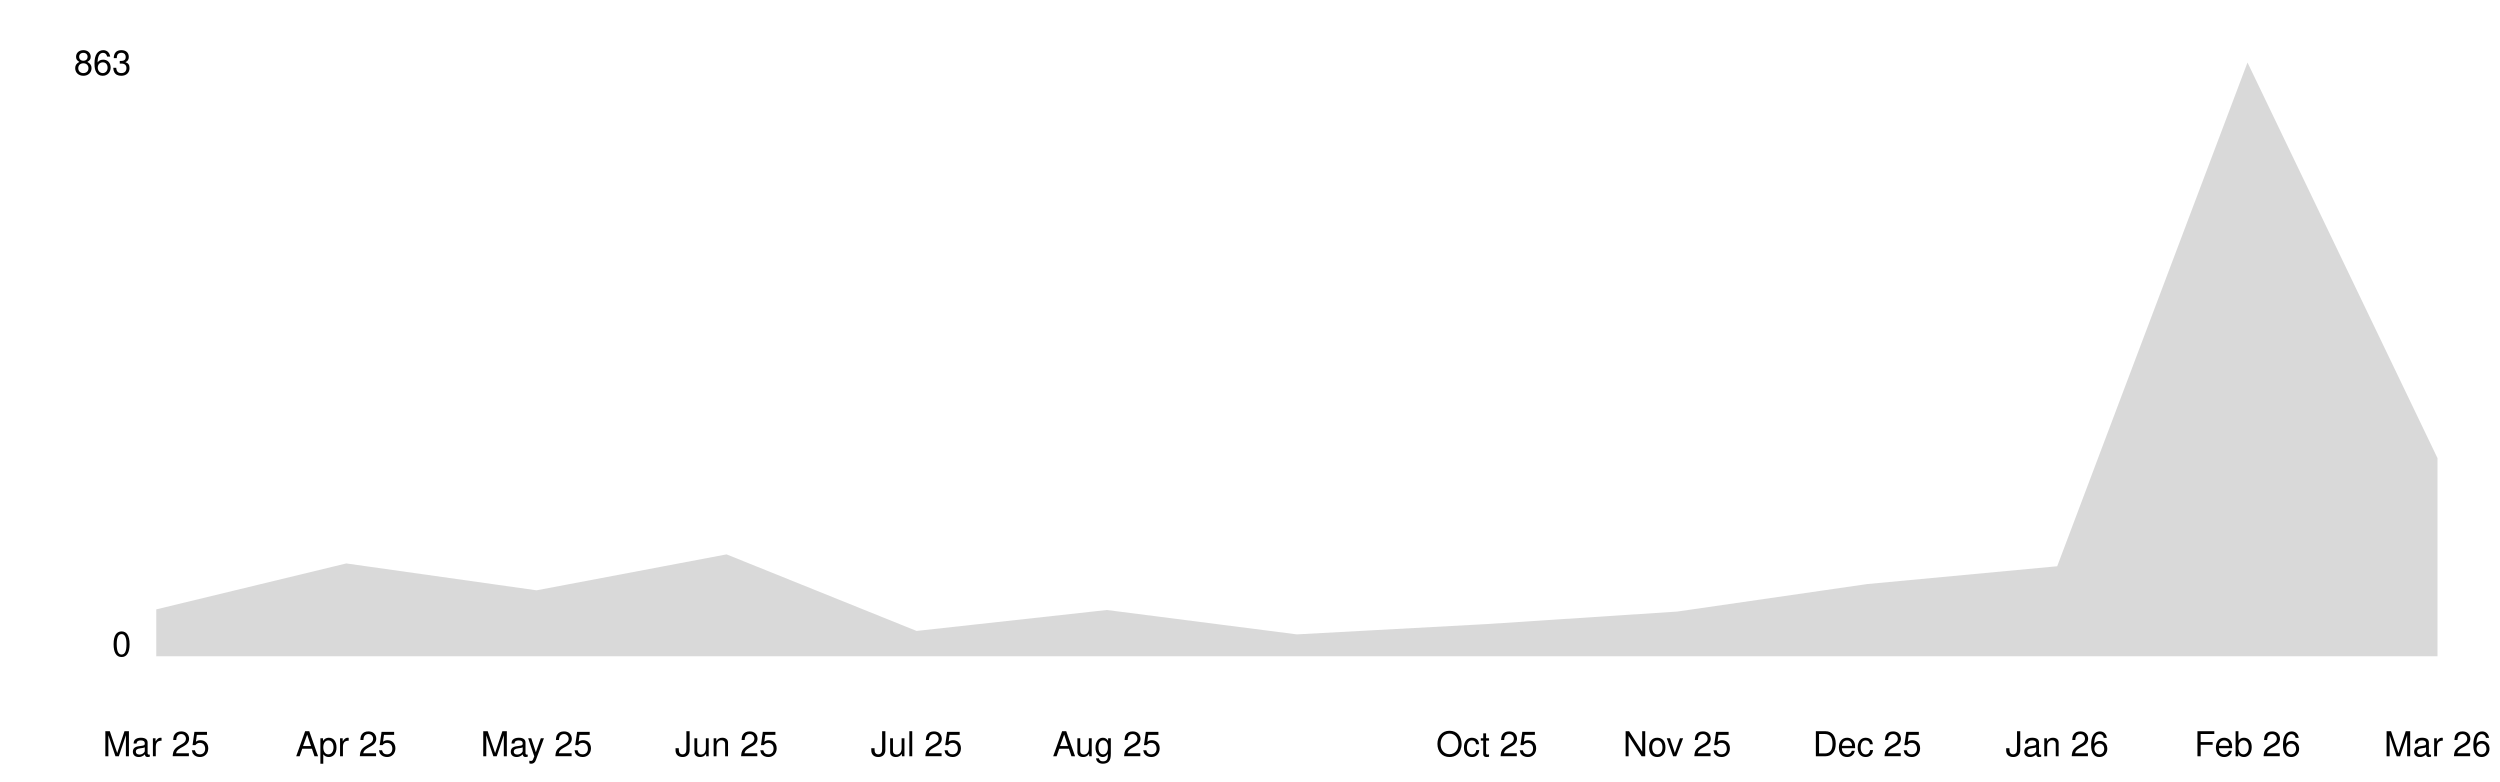
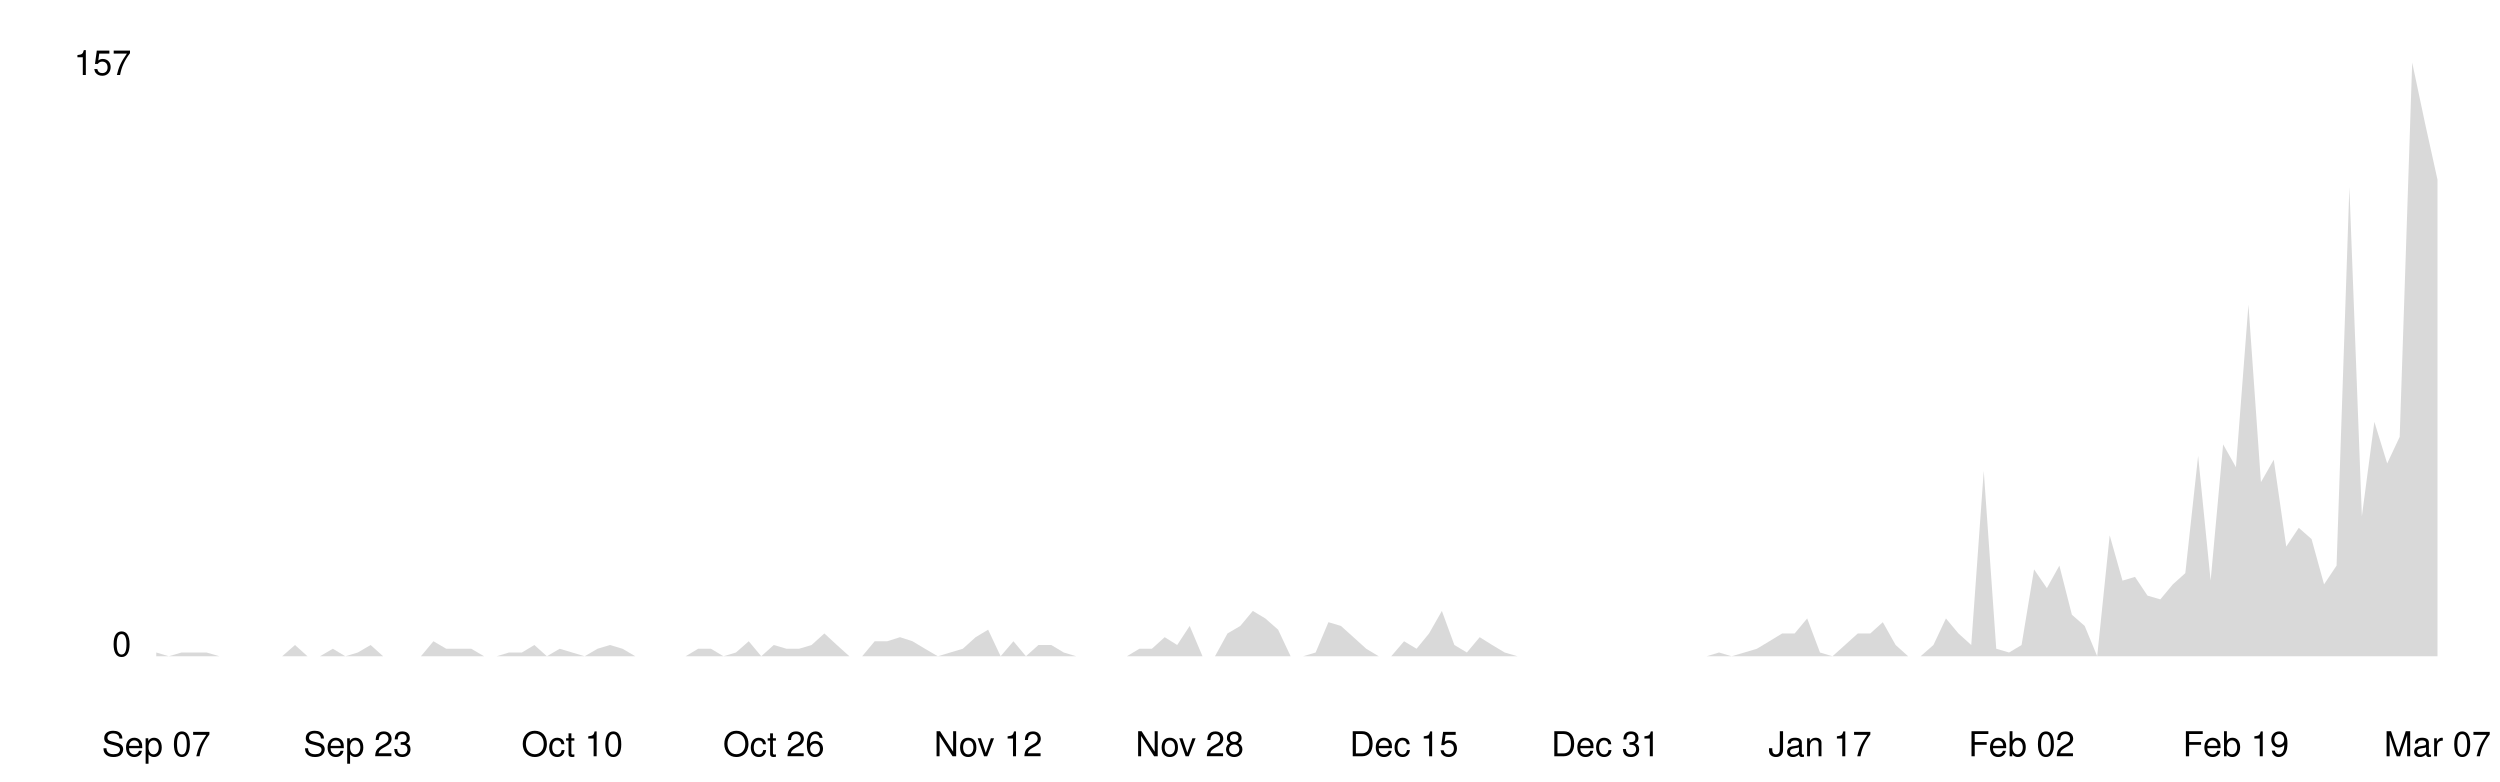
<svg xmlns="http://www.w3.org/2000/svg" viewBox="0 0 800 250" width="100%">
  <style>
    .line { fill: none; stroke-width: 2; stroke-linecap: round; stroke-linejoin: round; }
    .area { opacity: 0.15; }
    .axis-label { font-family: -apple-system, BlinkMacSystemFont, 'Segoe UI', Helvetica, Arial, sans-serif; font-size: 11px; }
    .axis-line { stroke-width: 1; }

    @media (prefers-color-scheme: dark) {
      .line { stroke: #58a6ff; }
      .area { fill: #58a6ff; }
      .axis-label { fill: #8b949e; }
      .axis-line { stroke: #30363d; }
    }
    @media (prefers-color-scheme: light) {
      .line { stroke: #0969da; }
      .area { fill: #0969da; }
      .axis-label { fill: #57606a; }
      .axis-line { stroke: #d0d7de; }
    }
  </style>
  <line class="axis-line" x1="50" y1="20" x2="50" y2="210" />
  <line class="axis-line" x1="50" y1="210" x2="780" y2="210" />
-   <polygon class="area" points="50.0,195.0 110.8,180.3 171.7,188.9 232.5,177.4 293.3,201.9 354.2,195.2 415.0,203.0 475.8,199.7 536.7,195.7 597.5,186.9 658.3,181.2 719.2,20.0 780.0,146.6 780.0,210.0 50.0,210.0" />
-   <polyline class="line" points="50.0,195.0 110.8,180.3 171.7,188.9 232.5,177.4 293.3,201.9 354.2,195.2 415.0,203.0 475.8,199.7 536.7,195.7 597.5,186.9 658.3,181.2 719.2,20.0 780.0,146.6" />
+   <polygon class="area" points="50.0,208.8 54.0,210.0 58.1,208.8 62.1,208.8 66.1,208.8 70.2,210.0 74.2,210.0 78.2,210.0 82.3,210.0 86.3,210.0 90.3,210.0 94.4,206.4 98.4,210.0 102.4,210.0 106.5,207.6 110.5,210.0 114.5,208.8 118.6,206.4 122.6,210.0 126.6,210.0 130.7,210.0 134.7,210.0 138.7,205.2 142.8,207.6 146.8,207.6 150.8,207.6 154.9,210.0 158.9,210.0 162.9,208.8 167.0,208.8 171.0,206.4 175.0,210.0 179.1,207.6 183.1,208.8 187.1,210.0 191.2,207.6 195.2,206.4 199.2,207.6 203.3,210.0 207.3,210.0 211.3,210.0 215.4,210.0 219.4,210.0 223.4,207.6 227.5,207.6 231.5,210.0 235.5,208.8 239.6,205.2 243.6,210.0 247.6,206.4 251.7,207.6 255.7,207.6 259.7,206.4 263.8,202.7 267.8,206.4 271.8,210.0 275.9,210.0 279.9,205.2 283.9,205.2 288.0,203.9 292.0,205.2 296.0,207.6 300.1,210.0 304.1,208.8 308.1,207.6 312.2,203.9 316.2,201.5 320.2,210.0 324.3,205.2 328.3,210.0 332.3,206.4 336.4,206.4 340.4,208.8 344.4,210.0 348.5,210.0 352.5,210.0 356.5,210.0 360.6,210.0 364.6,207.6 368.6,207.6 372.7,203.9 376.7,206.4 380.7,200.3 384.8,210.0 388.8,210.0 392.8,202.7 396.9,200.3 400.9,195.5 404.9,197.9 409.0,201.5 413.0,210.0 417.0,210.0 421.0,208.8 425.1,199.1 429.1,200.3 433.1,203.9 437.2,207.6 441.2,210.0 445.2,210.0 449.3,205.2 453.3,207.6 457.3,202.7 461.4,195.5 465.4,206.4 469.4,208.8 473.5,203.9 477.5,206.4 481.5,208.8 485.6,210.0 489.6,210.0 493.6,210.0 497.7,210.0 501.7,210.0 505.7,210.0 509.8,210.0 513.8,210.0 517.8,210.0 521.9,210.0 525.9,210.0 529.9,210.0 534.0,210.0 538.0,210.0 542.0,210.0 546.1,210.0 550.1,208.8 554.1,210.0 558.2,208.8 562.2,207.6 566.2,205.2 570.3,202.7 574.3,202.7 578.3,197.9 582.4,208.8 586.4,210.0 590.4,206.4 594.5,202.7 598.5,202.7 602.5,199.1 606.6,206.4 610.6,210.0 614.6,210.0 618.7,206.4 622.7,197.9 626.7,202.7 630.8,206.4 634.8,150.7 638.8,207.6 642.9,208.8 646.9,206.4 650.9,182.2 655.0,188.2 659.0,181.0 663.0,196.7 667.1,200.3 671.1,210.0 675.1,171.3 679.2,185.8 683.2,184.6 687.2,190.6 691.3,191.8 695.3,187.0 699.3,183.4 703.4,145.9 707.4,185.8 711.4,142.2 715.5,149.5 719.5,97.5 723.5,154.3 727.6,147.1 731.6,174.9 735.6,168.9 739.7,172.5 743.7,187.0 747.7,181.0 751.8,59.9 755.8,165.2 759.8,135.0 763.9,148.3 767.9,139.8 771.9,20.0 776.0,39.4 780.0,57.5 780.0,210.0 50.0,210.0" />
+   <polyline class="line" points="50.0,208.8 54.0,210.0 58.1,208.8 62.1,208.8 66.1,208.8 70.2,210.0 74.2,210.0 78.2,210.0 82.3,210.0 86.3,210.0 90.3,210.0 94.4,206.4 98.4,210.0 102.4,210.0 106.5,207.6 110.5,210.0 114.5,208.8 118.6,206.4 122.6,210.0 126.6,210.0 130.7,210.0 134.7,210.0 138.7,205.2 142.8,207.6 146.8,207.6 150.8,207.6 154.9,210.0 158.9,210.0 162.9,208.8 167.0,208.8 171.0,206.4 175.0,210.0 179.1,207.6 183.1,208.8 187.1,210.0 191.2,207.6 195.2,206.4 199.2,207.6 203.3,210.0 207.3,210.0 211.3,210.0 215.4,210.0 219.4,210.0 223.4,207.6 227.5,207.6 231.5,210.0 235.5,208.8 239.6,205.2 243.6,210.0 247.6,206.4 251.7,207.6 255.7,207.6 259.7,206.4 263.8,202.7 267.8,206.4 271.8,210.0 275.9,210.0 279.9,205.2 283.9,205.2 288.0,203.9 292.0,205.2 296.0,207.6 300.1,210.0 304.1,208.8 308.1,207.6 312.2,203.9 316.2,201.5 320.2,210.0 324.3,205.2 328.3,210.0 332.3,206.4 336.4,206.4 340.4,208.8 344.4,210.0 348.5,210.0 352.5,210.0 356.5,210.0 360.6,210.0 364.6,207.6 368.6,207.6 372.7,203.9 376.7,206.4 380.7,200.3 384.8,210.0 388.8,210.0 392.8,202.7 396.9,200.3 400.9,195.5 404.9,197.9 409.0,201.5 413.0,210.0 417.0,210.0 421.0,208.8 425.1,199.1 429.1,200.3 433.1,203.9 437.2,207.6 441.2,210.0 445.2,210.0 449.3,205.2 453.3,207.6 457.3,202.7 461.4,195.5 465.4,206.4 469.4,208.8 473.5,203.9 477.5,206.4 481.5,208.8 485.6,210.0 489.6,210.0 493.6,210.0 497.7,210.0 501.7,210.0 505.7,210.0 509.8,210.0 513.8,210.0 517.8,210.0 521.9,210.0 525.9,210.0 529.9,210.0 534.0,210.0 538.0,210.0 542.0,210.0 546.1,210.0 550.1,208.8 554.1,210.0 558.2,208.8 562.2,207.6 566.2,205.2 570.3,202.7 574.3,202.7 578.3,197.9 582.4,208.8 586.4,210.0 590.4,206.4 594.5,202.7 598.5,202.7 602.5,199.1 606.6,206.4 610.6,210.0 614.6,210.0 618.7,206.4 622.7,197.9 626.7,202.7 630.8,206.4 634.8,150.7 638.8,207.6 642.9,208.8 646.9,206.4 650.9,182.2 655.0,188.2 659.0,181.0 663.0,196.7 667.1,200.3 671.1,210.0 675.1,171.3 679.2,185.8 683.2,184.6 687.2,190.6 691.3,191.8 695.3,187.0 699.3,183.4 703.4,145.9 707.4,185.8 711.4,142.2 715.5,149.5 719.5,97.5 723.5,154.3 727.6,147.1 731.6,174.9 735.6,168.9 739.7,172.5 743.7,187.0 747.7,181.0 751.8,59.9 755.8,165.2 759.8,135.0 763.9,148.3 767.9,139.8 771.9,20.0 776.0,39.4 780.0,57.5" />
  <text x="42" y="210" text-anchor="end" class="axis-label">0</text>
-   <text x="42" y="24" text-anchor="end" class="axis-label">863</text>
-   <text x="50.0" y="242" text-anchor="middle" class="axis-label">Mar 25</text>
-   <text x="110.8" y="242" text-anchor="middle" class="axis-label">Apr 25</text>
-   <text x="171.7" y="242" text-anchor="middle" class="axis-label">May 25</text>
-   <text x="232.5" y="242" text-anchor="middle" class="axis-label">Jun 25</text>
-   <text x="293.3" y="242" text-anchor="middle" class="axis-label">Jul 25</text>
-   <text x="354.2" y="242" text-anchor="middle" class="axis-label">Aug 25</text>
-   <text x="475.8" y="242" text-anchor="middle" class="axis-label">Oct 25</text>
-   <text x="536.7" y="242" text-anchor="middle" class="axis-label">Nov 25</text>
-   <text x="597.5" y="242" text-anchor="middle" class="axis-label">Dec 25</text>
-   <text x="658.3" y="242" text-anchor="middle" class="axis-label">Jan 26</text>
-   <text x="719.2" y="242" text-anchor="middle" class="axis-label">Feb 26</text>
-   <text x="780.0" y="242" text-anchor="middle" class="axis-label">Mar 26</text>
+   <text x="42" y="24" text-anchor="end" class="axis-label">157</text>
+   <text x="50.0" y="242" text-anchor="middle" class="axis-label">Sep 07</text>
+   <text x="114.5" y="242" text-anchor="middle" class="axis-label">Sep 23</text>
+   <text x="183.1" y="242" text-anchor="middle" class="axis-label">Oct 10</text>
+   <text x="247.6" y="242" text-anchor="middle" class="axis-label">Oct 26</text>
+   <text x="316.2" y="242" text-anchor="middle" class="axis-label">Nov 12</text>
+   <text x="380.7" y="242" text-anchor="middle" class="axis-label">Nov 28</text>
+   <text x="449.3" y="242" text-anchor="middle" class="axis-label">Dec 15</text>
+   <text x="513.8" y="242" text-anchor="middle" class="axis-label">Dec 31</text>
+   <text x="582.4" y="242" text-anchor="middle" class="axis-label">Jan 17</text>
+   <text x="646.9" y="242" text-anchor="middle" class="axis-label">Feb 02</text>
+   <text x="715.5" y="242" text-anchor="middle" class="axis-label">Feb 19</text>
+   <text x="780.0" y="242" text-anchor="middle" class="axis-label">Mar 07</text>
</svg>
